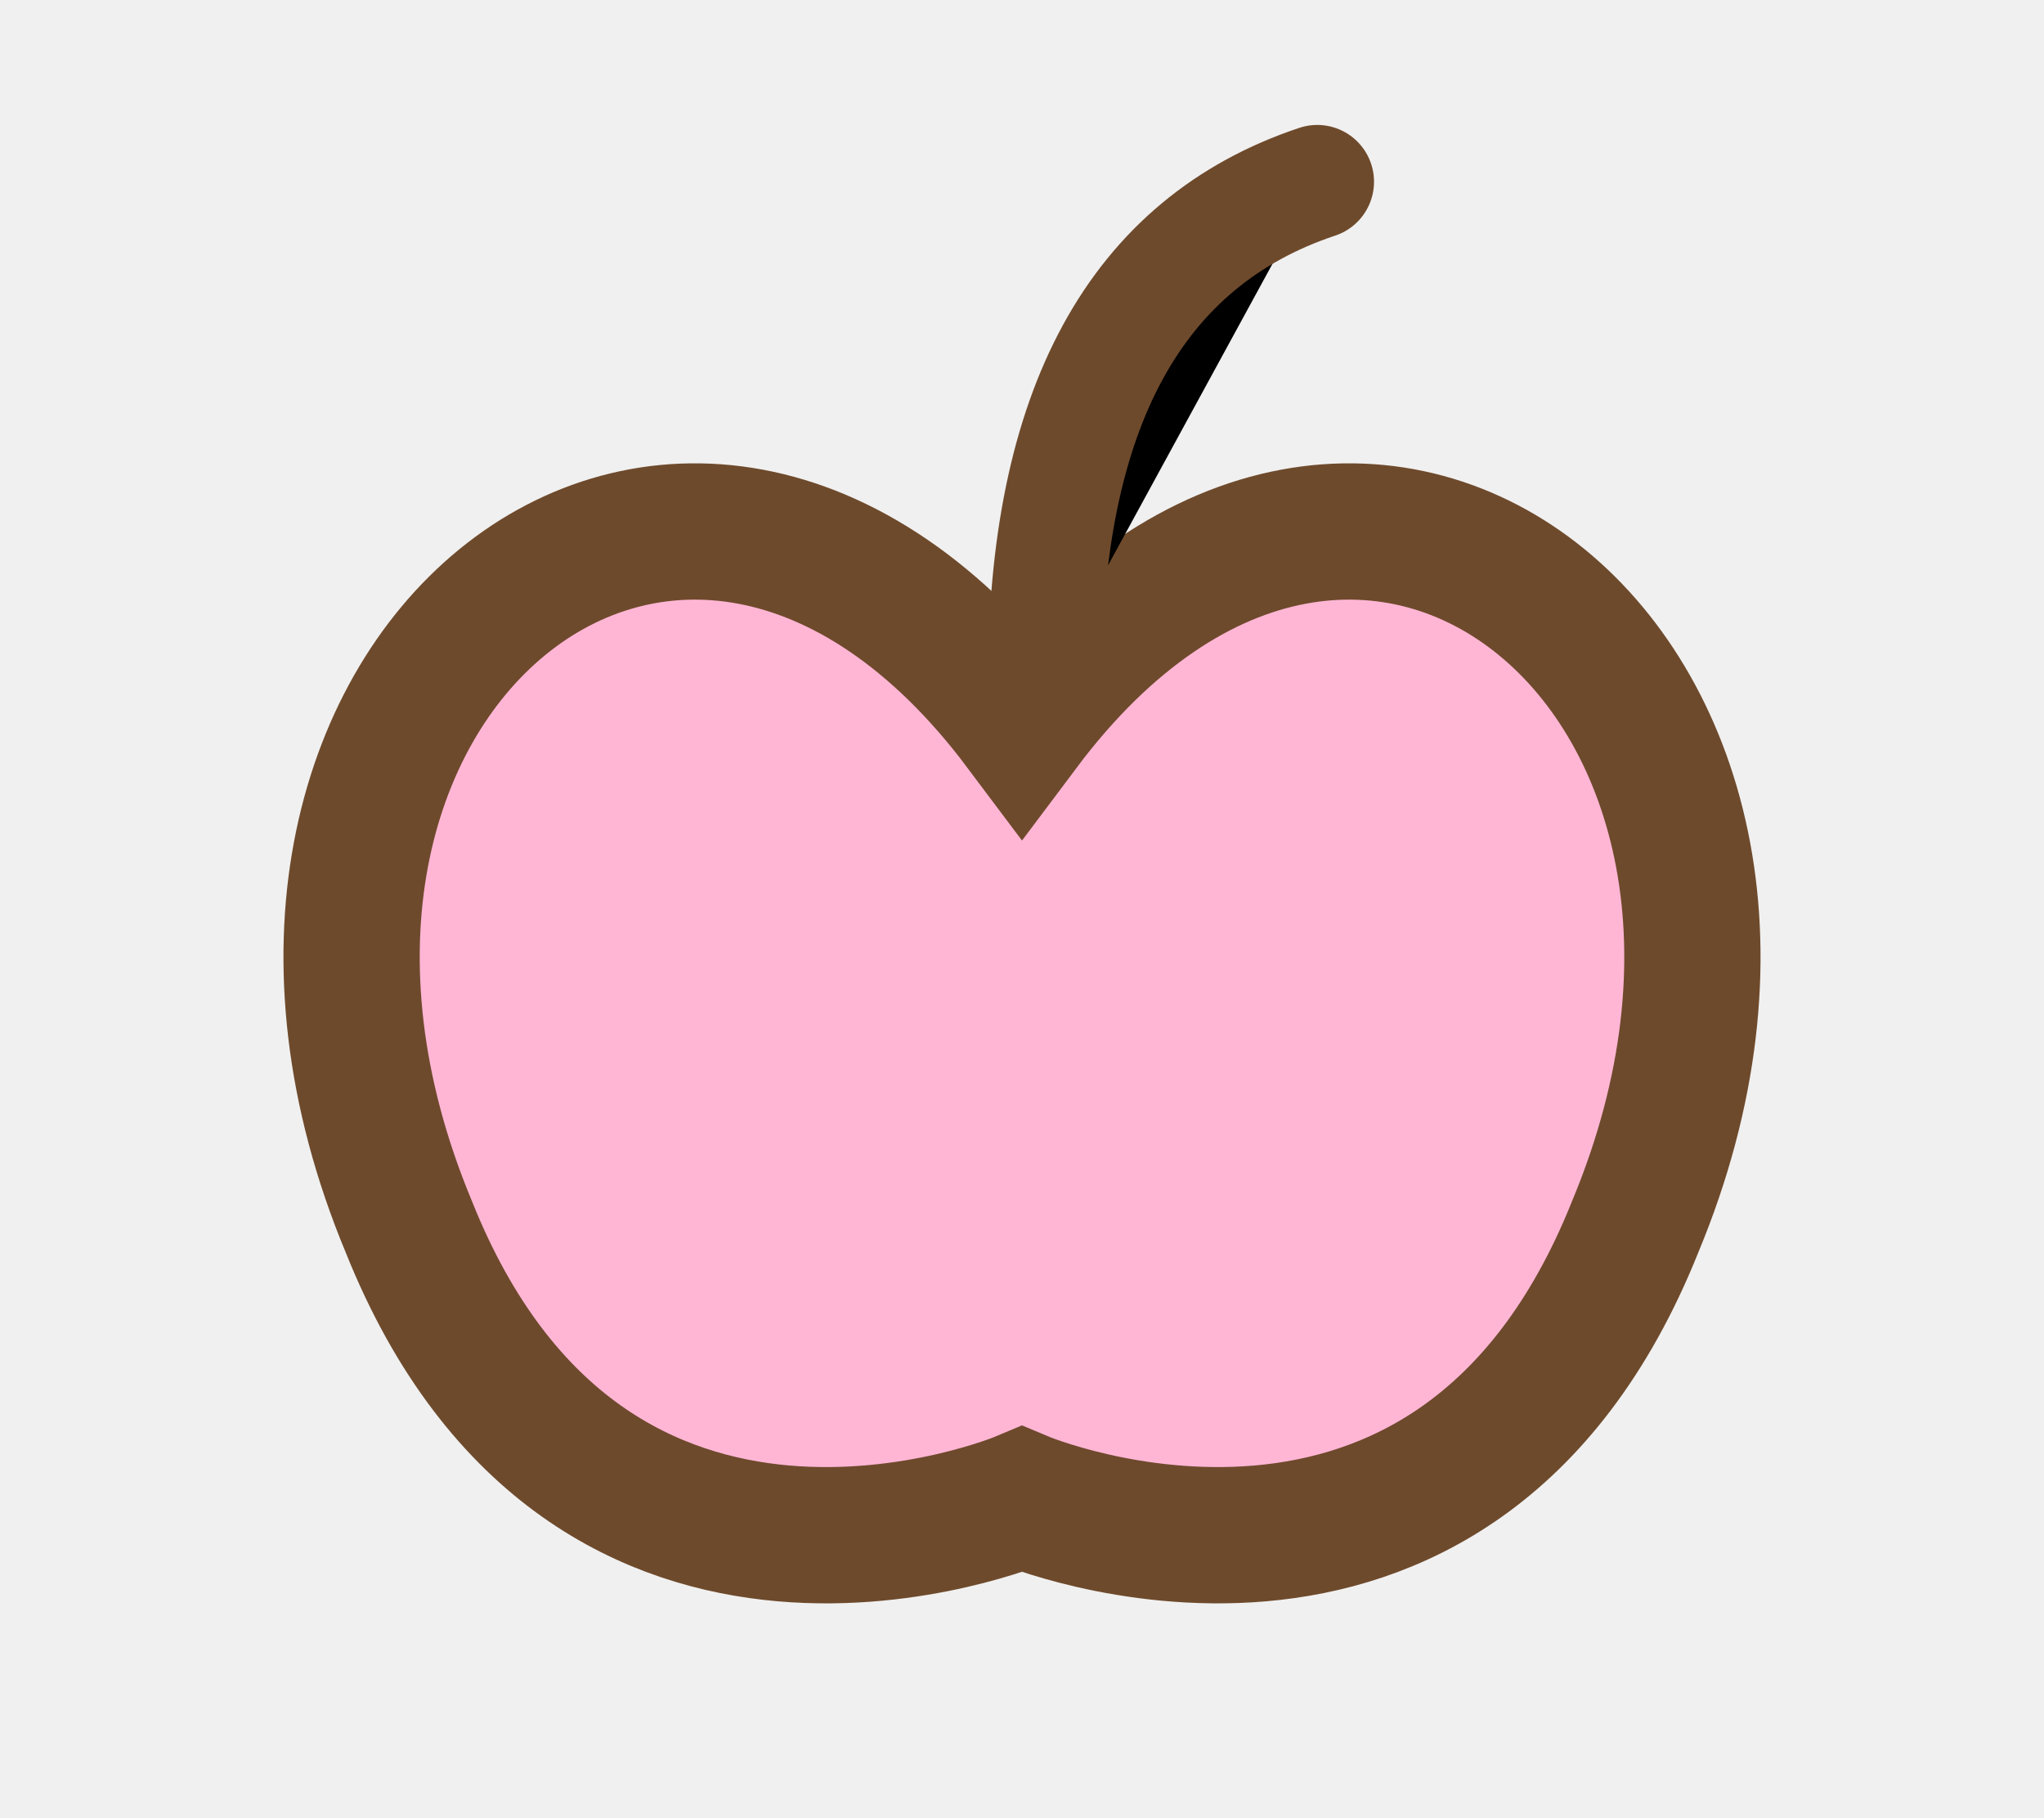
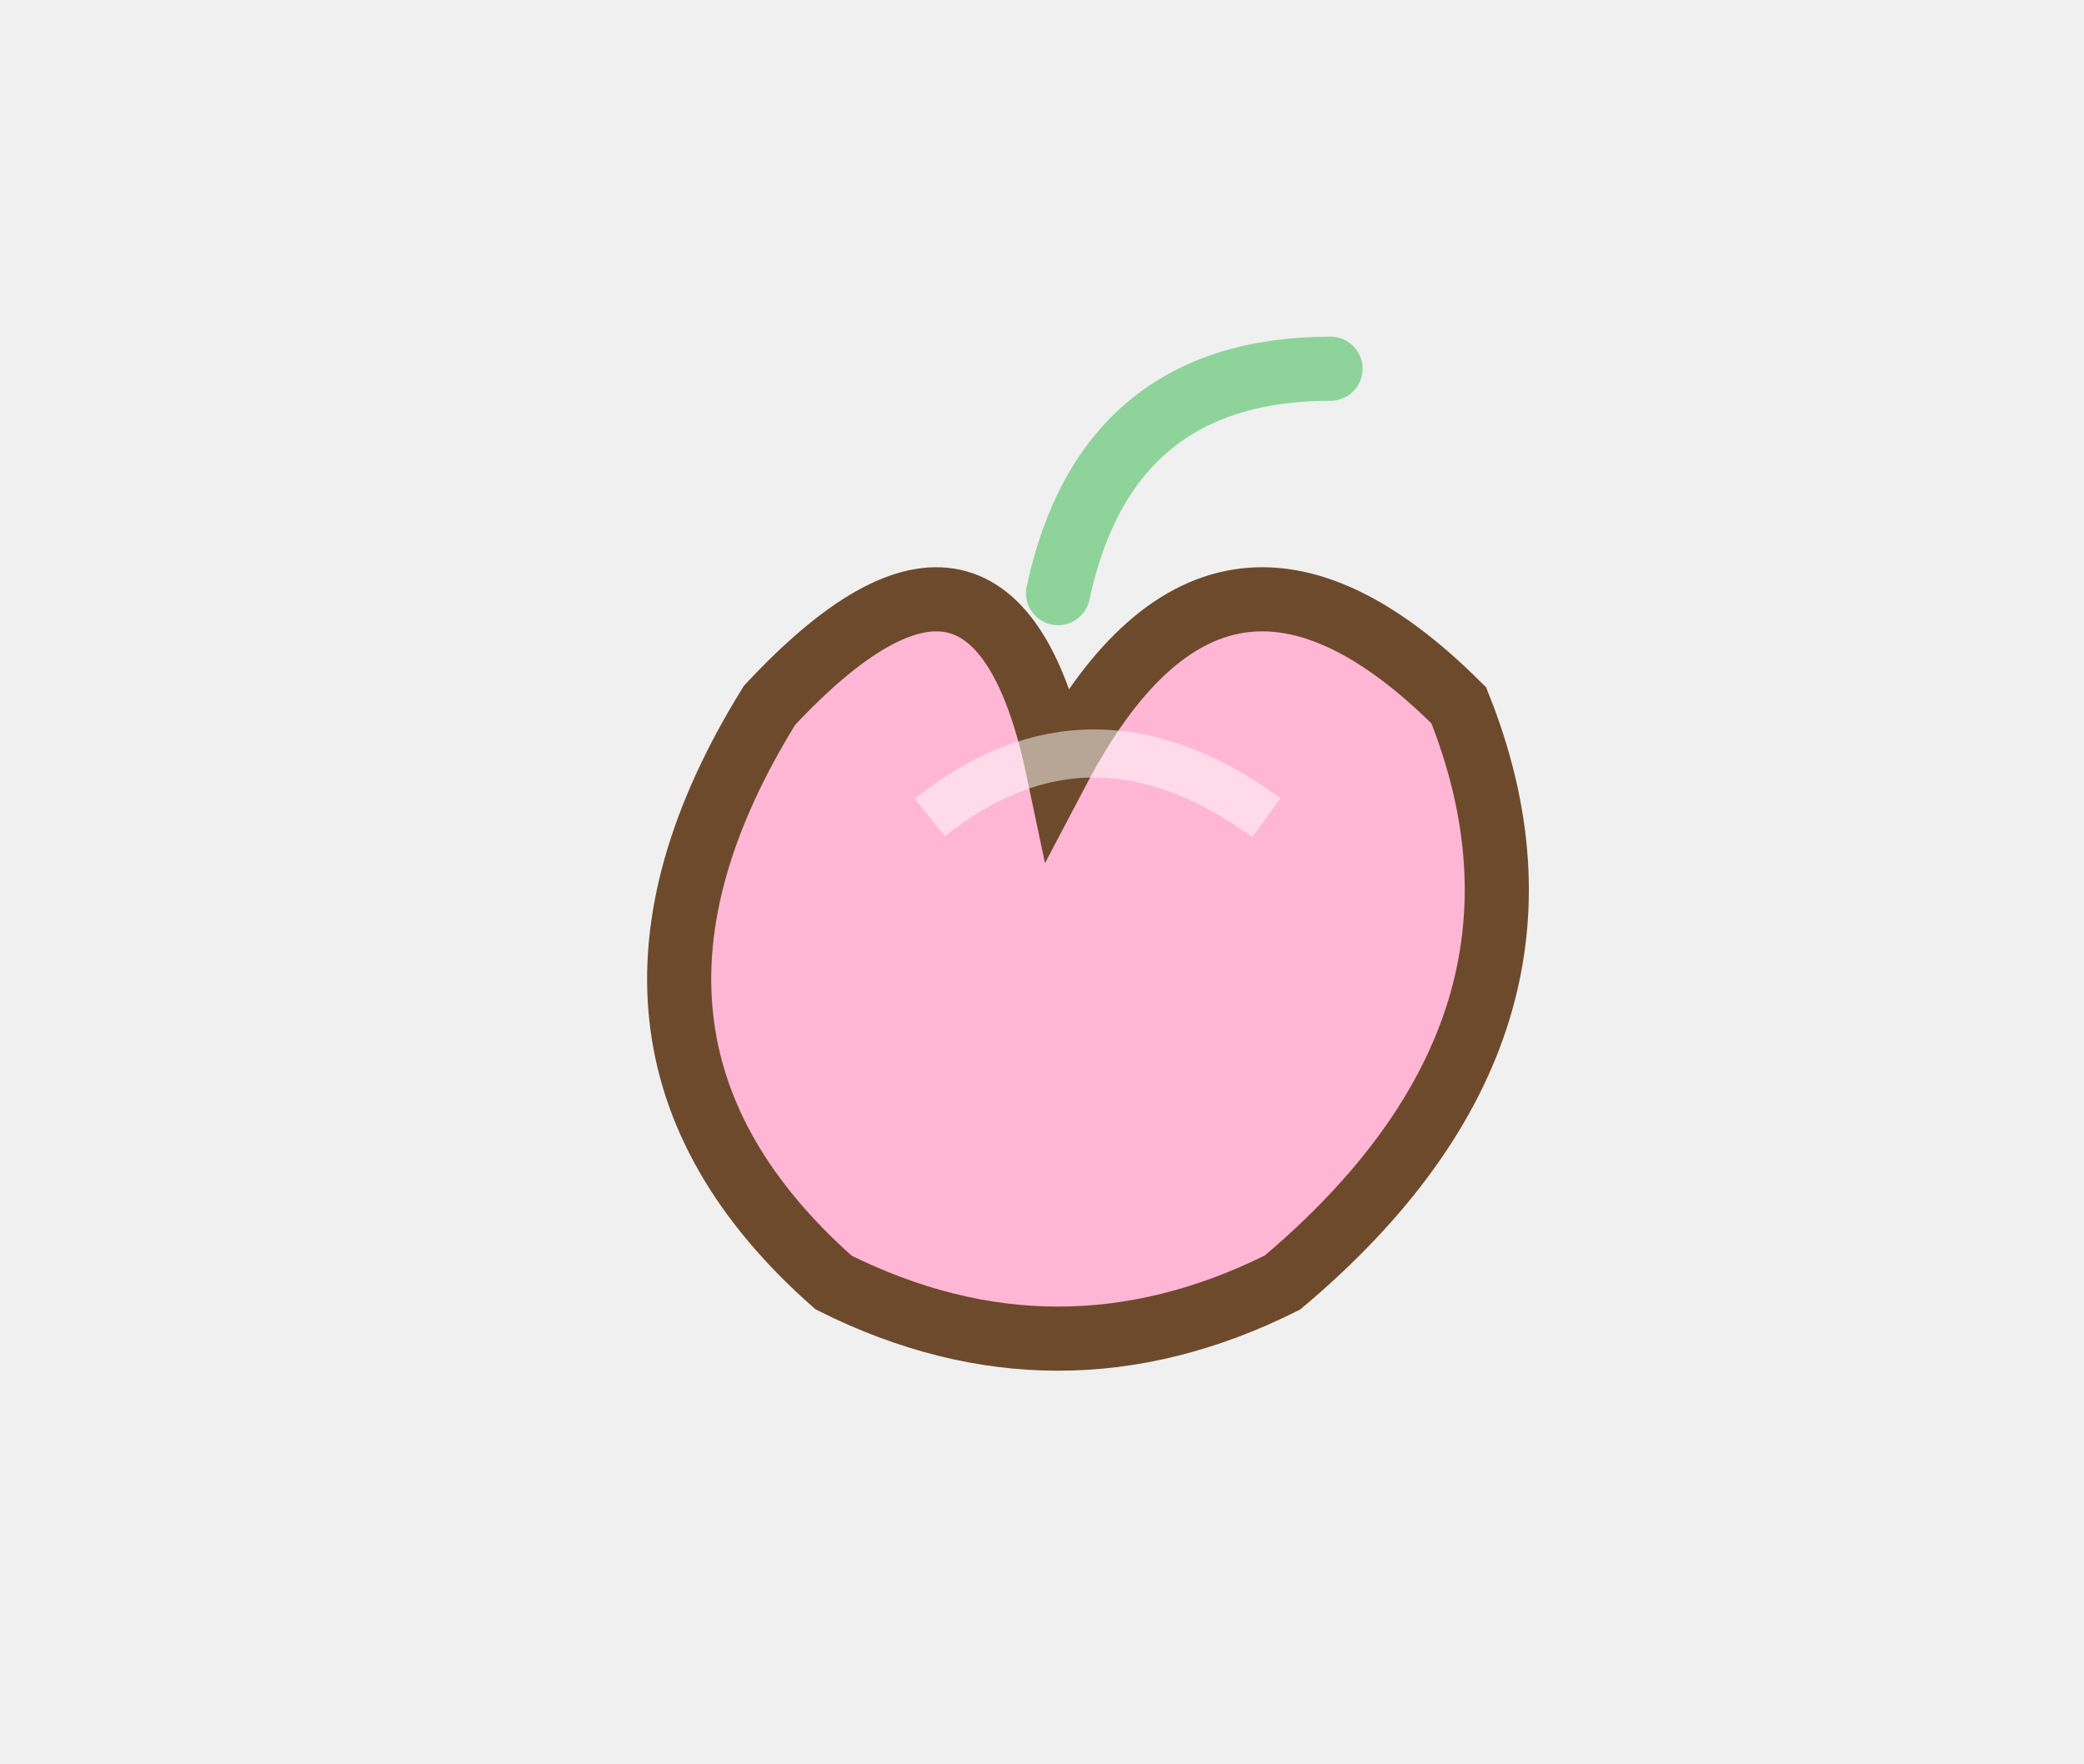
- <svg xmlns="http://www.w3.org/2000/svg" width="90" height="80" viewBox="0 0 90 80">
-   <path d="M45 32 C30 12 8 30 18 54 C26 74 45 66 45 66 C45 66 64 74 72 54 C82 30 60 12 45 32 Z" fill="#FFB6D5" stroke="#6E4A2C" stroke-width="6" />
-   <path d="M46 30 Q46 12 58 8" stroke="#6E4A2C" stroke-width="5" stroke-linecap="round" />
+ <svg xmlns="http://www.w3.org/2000/svg" width="260" height="220" viewBox="0 0 260 220">
+   <defs>
+     <linearGradient id="pink" x1="0" y1="0" x2="0" y2="1">
+       <stop offset="0" stop-color="#FFDCE8" />
+       <stop offset="1" stop-color="#F5A2BF" />
+     </linearGradient>
+     <linearGradient id="mint" x1="0" y1="0" x2="0" y2="1">
+       <stop offset="0" stop-color="#DFF9E5" />
+       <stop offset="1" stop-color="#94D6AA" />
+     </linearGradient>
+     <linearGradient id="blue" x1="0" y1="0" x2="0" y2="1">
+       <stop offset="0" stop-color="#CFEFFF" />
+       <stop offset="1" stop-color="#82C5E8" />
+     </linearGradient>
+     <linearGradient id="wood" x1="0" y1="0" x2="0" y2="1">
+       <stop offset="0" stop-color="#D9A46A" />
+       <stop offset="1" stop-color="#A96F3F" />
+     </linearGradient>
+     <linearGradient id="cream" x1="0" y1="0" x2="0" y2="1">
+       <stop offset="0" stop-color="#FFF8E8" />
+       <stop offset="1" stop-color="#F3D7B3" />
+     </linearGradient>
+     <linearGradient id="yellow" x1="0" y1="0" x2="0" y2="1">
+       <stop offset="0" stop-color="#FFF3AA" />
+       <stop offset="1" stop-color="#F2C55E" />
+     </linearGradient>
+     <linearGradient id="lilac" x1="0" y1="0" x2="0" y2="1">
+       <stop offset="0" stop-color="#E8D6FF" />
+       <stop offset="1" stop-color="#B89BE8" />
+     </linearGradient>
+   </defs>
+   <path d="M96 88 Q124 58 132 96 Q152 58 182 88 Q198 128 160 160 Q132 174 104 160 Q70 130 96 88Z" fill="#FFB6D5" stroke="#6E4A2C" stroke-width="8" />
+   <path d="M132 74 q6-28 34-28" fill="none" stroke="#8ED49A" stroke-width="8" stroke-linecap="round" />
+   <path d="M116 102 q20-16 42 0" fill="none" stroke="#FFFFFF" stroke-width="6" opacity=".5" />
</svg>
